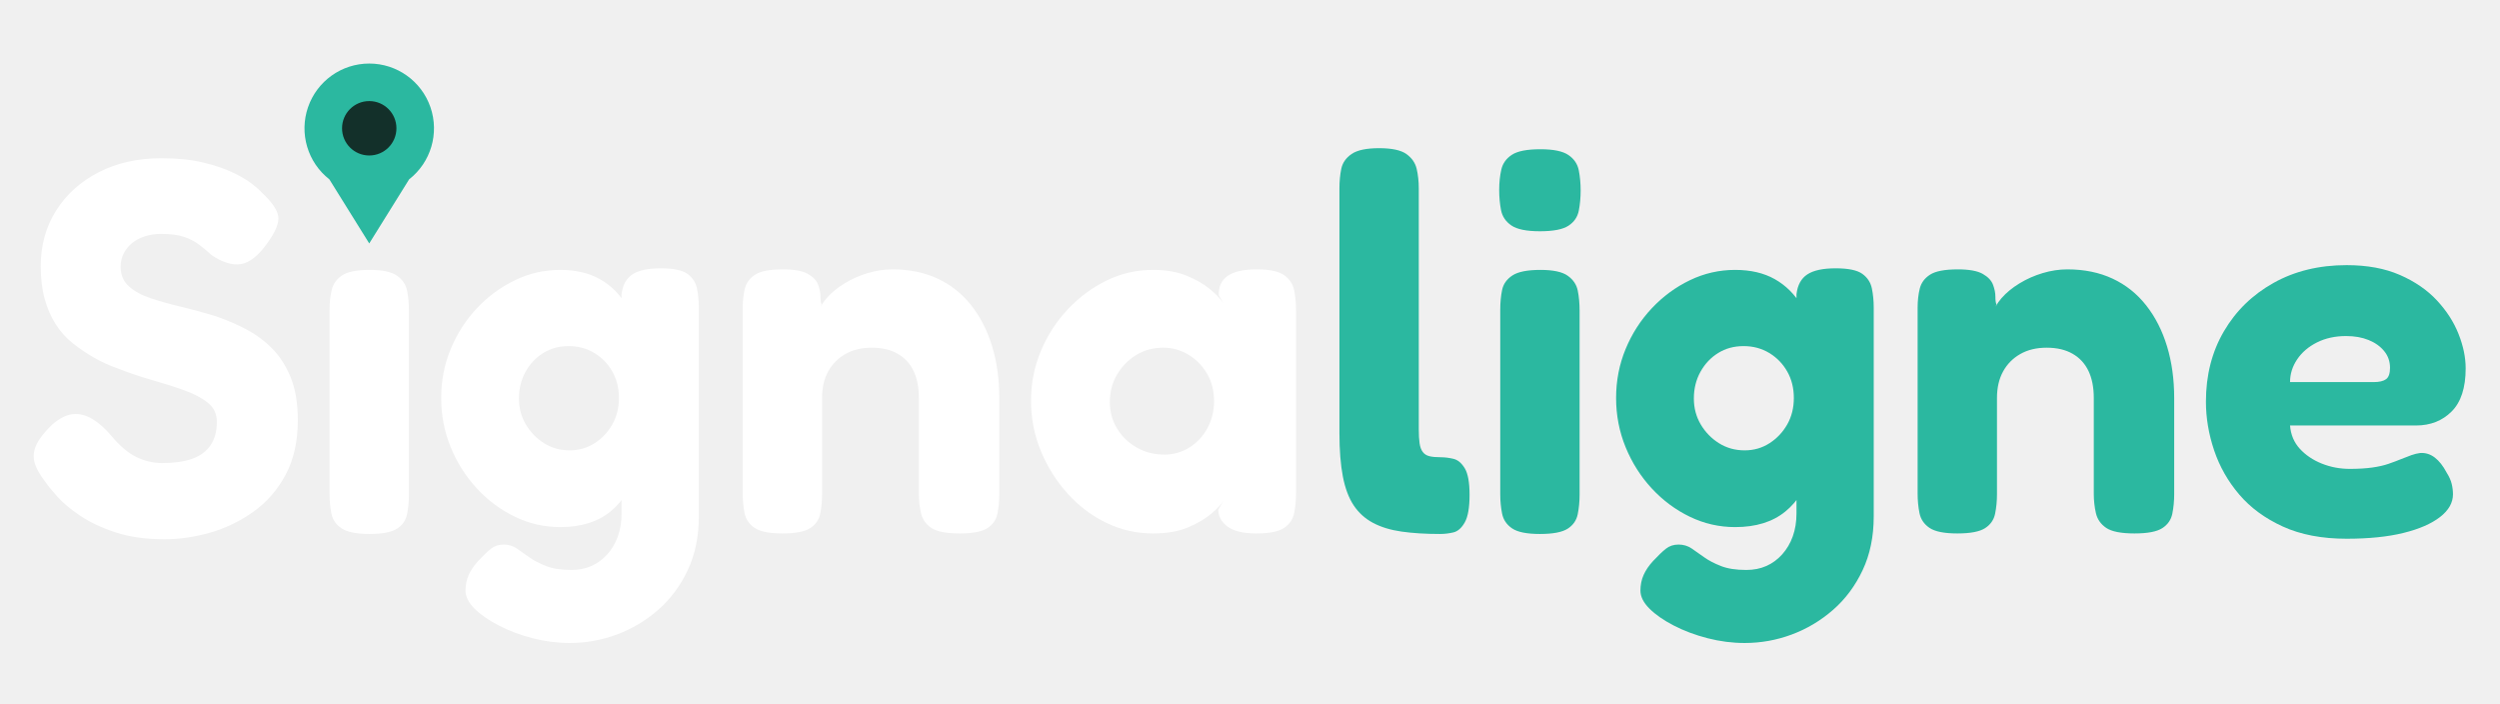
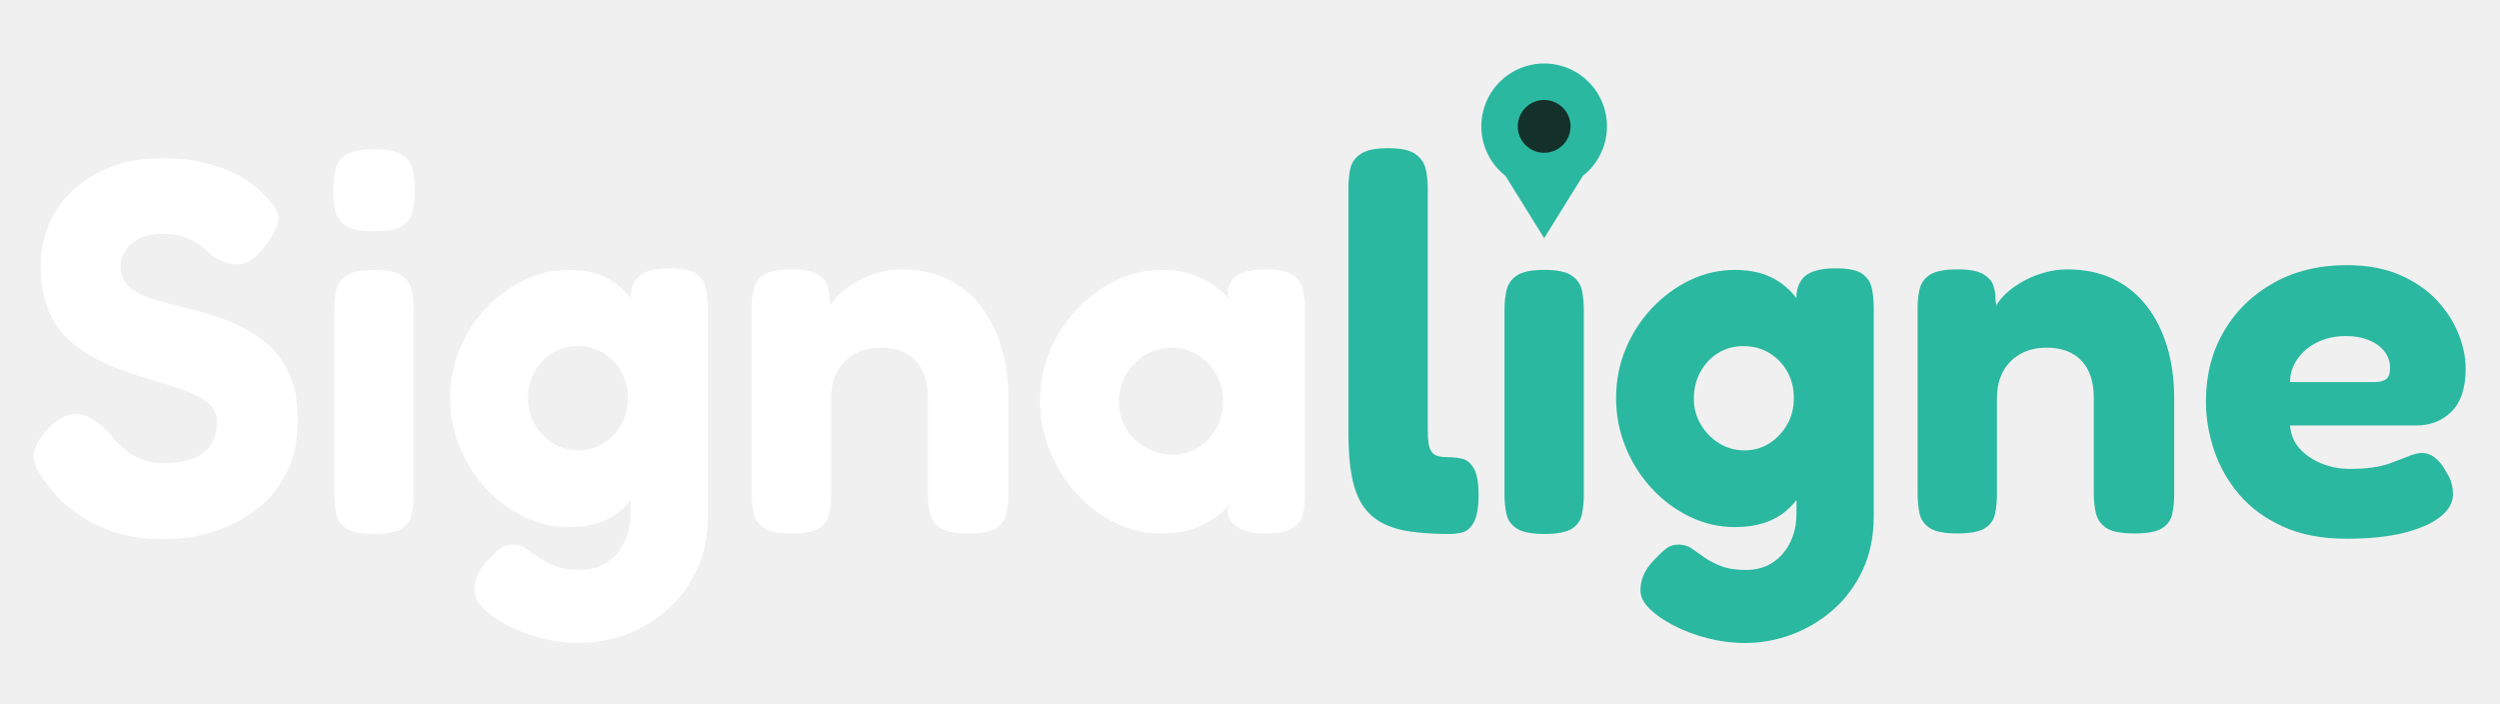
<svg xmlns="http://www.w3.org/2000/svg" viewBox="-40 -1000 4724 1330" role="img" aria-label="Signaligne">
  <g transform="scale(1,-1)">
    <path transform="translate(0,0)" d="M271 -19Q218 -19 178.5 -6.0Q139 7 111.5 25.5Q84 44 68.0 62.0Q52 80 46 89Q29 111 25.0 127.5Q21 144 29.5 161.0Q38 178 59 198Q80 216 98.5 217.5Q117 219 135.0 208.0Q153 197 170 177Q194 148 217.5 136.5Q241 125 267 125Q300 125 323.0 133.0Q346 141 358.0 158.5Q370 176 370 203Q370 225 353.5 238.5Q337 252 309.5 262.0Q282 272 248.5 281.5Q215 291 182 304Q159 312 138.0 324.0Q117 336 98.0 351.0Q79 366 65.5 387.0Q52 408 44.5 435.0Q37 462 37 497Q37 556 66.0 602.0Q95 648 146.5 674.5Q198 701 265 701Q310 701 343.5 693.0Q377 685 400.0 674.0Q423 663 436.5 652.5Q450 642 455 636Q483 610 486.0 591.5Q489 573 465 540Q440 505 415.5 501.0Q391 497 360 518Q348 529 336.0 538.0Q324 547 307.5 552.5Q291 558 264 558Q248 558 234.0 553.5Q220 549 210.0 541.0Q200 533 194.0 521.5Q188 510 188 496Q188 473 203.5 459.0Q219 445 244.5 436.5Q270 428 301.5 420.5Q333 413 366 403Q396 393 424.0 378.5Q452 364 474.0 342.0Q496 320 509.5 287.0Q523 254 523 206Q523 146 500.0 103.0Q477 60 439.0 33.0Q401 6 357.0 -6.5Q313 -19 271 -19Z" fill="#ffffff" />
-     <path transform="translate(546,0)" d="M112 -9Q76 -9 60.0 1.5Q44 12 40.5 29.5Q37 47 37 66V415Q37 435 41.0 452.0Q45 469 60.5 479.5Q76 490 113 490Q149 490 164.5 479.0Q180 468 183.5 451.0Q187 434 187 413V65Q187 46 183.5 28.5Q180 11 164.5 1.0Q149 -9 112 -9Z" fill="#ffffff" />
-     <path transform="translate(771,0)" d="M266 -215Q231 -215 196.0 -206.0Q161 -197 132.0 -182.0Q103 -167 86.0 -150.0Q69 -133 69 -116Q69 -100 75.0 -86.5Q81 -73 93 -60Q107 -45 117.0 -37.0Q127 -29 141 -29Q155 -29 166.0 -36.5Q177 -44 189.5 -53.0Q202 -62 221.0 -69.5Q240 -77 269 -77Q290 -77 307.0 -69.5Q324 -62 337.0 -47.5Q350 -33 357.0 -13.5Q364 6 364 30V444Q367 470 384.5 481.5Q402 493 438 493Q474 493 488.5 482.5Q503 472 506.5 455.0Q510 438 510 419V24Q510 -33 489.0 -77.5Q468 -122 433.0 -152.5Q398 -183 355.0 -199.0Q312 -215 266 -215ZM248 4Q203 4 162.5 23.5Q122 43 90.5 77.0Q59 111 41.0 155.0Q23 199 23 248Q23 297 41.0 340.5Q59 384 90.5 417.5Q122 451 162.5 470.5Q203 490 248 490Q292 490 323.0 472.5Q354 455 373.5 422.5Q393 390 402.0 345.5Q411 301 411 246Q411 172 395.0 117.5Q379 63 343.0 33.5Q307 4 248 4ZM266 149Q292 149 313.0 162.5Q334 176 346.5 198.0Q359 220 359 248Q359 276 346.5 298.0Q334 320 312.5 333.0Q291 346 264 346Q237 346 216.0 333.0Q195 320 182.5 297.5Q170 275 170 247Q170 220 183.0 198.0Q196 176 217.5 162.5Q239 149 266 149Z" fill="#ffffff" />
-     <path transform="translate(1323,0)" d="M116 -8Q79 -8 63.5 2.5Q48 13 44.5 30.5Q41 48 41 67V419Q41 438 45.0 454.5Q49 471 64.5 481.0Q80 491 117 491Q149 491 164.0 482.5Q179 474 183.5 462.0Q188 450 188.0 439.5Q188 429 190 425L184 406Q186 421 199.5 436.5Q213 452 233.5 464.5Q254 477 277.5 484.0Q301 491 324 491Q372 491 409.5 473.5Q447 456 473.0 423.0Q499 390 512.5 345.5Q526 301 526 248V66Q526 47 522.5 29.5Q519 12 503.5 2.0Q488 -8 451 -8Q413 -8 397.5 2.5Q382 13 378.0 30.5Q374 48 374 67V248Q374 278 364.0 299.0Q354 320 334.0 331.5Q314 343 285 343Q256 343 235.0 331.0Q214 319 202.5 298.0Q191 277 191 248V66Q191 47 187.5 29.5Q184 12 168.5 2.0Q153 -8 116 -8Z" fill="#ffffff" />
-     <path transform="translate(1886,0)" d="M449 -8Q412 -8 394.5 5.0Q377 18 377 37L387 54Q381 44 364.0 29.5Q347 15 320.0 3.5Q293 -8 253 -8Q207 -8 165.5 12.0Q124 32 92.0 67.5Q60 103 41.5 148.0Q23 193 23 243Q23 292 41.5 336.5Q60 381 92.5 415.5Q125 450 166.0 470.0Q207 490 253 490Q290 490 316.0 479.5Q342 469 359.5 455.0Q377 441 386 428L378 442Q377 466 394.5 478.5Q412 491 450 491Q486 491 501.5 480.0Q517 469 520.5 451.0Q524 433 524 413V68Q524 49 520.5 31.0Q517 13 501.5 2.5Q486 -8 449 -8ZM275 141Q301 141 322.5 154.5Q344 168 356.5 191.0Q369 214 369 242Q369 271 356.0 293.5Q343 316 321.0 329.5Q299 343 273 343Q244 343 221.5 329.0Q199 315 185.5 292.0Q172 269 172 240Q172 213 185.5 190.5Q199 168 222.5 154.5Q246 141 275 141Z" fill="#ffffff" />
-     <path transform="translate(2449,0)" d="M233 -9Q192 -9 160.5 -4.5Q129 0 106.5 12.0Q84 24 70.0 45.0Q56 66 49.5 99.5Q43 133 43 182V644Q43 664 46.5 681.0Q50 698 66.0 709.0Q82 720 118 720Q154 720 169.5 709.0Q185 698 189.0 681.0Q193 664 193 644V189Q193 173 194.5 162.5Q196 152 200.5 146.0Q205 140 213.0 138.0Q221 136 234 136Q246 136 258.5 133.0Q271 130 280.0 115.0Q289 100 289 65Q289 29 280.0 13.0Q271 -3 258.5 -6.0Q246 -9 233 -9Z" fill="#2bb8a0" />
-     <path transform="translate(2750,0)" d="M121 -9Q84 -9 68.5 1.5Q53 12 49.5 29.5Q46 47 46 66V415Q46 435 49.5 452.0Q53 469 69.0 479.5Q85 490 122 490Q158 490 173.5 479.0Q189 468 192.5 451.0Q196 434 196 413V65Q196 46 192.5 28.5Q189 11 173.5 1.0Q158 -9 121 -9ZM121 563Q83 563 67.0 574.0Q51 585 47.5 603.0Q44 621 44 641Q44 662 48.0 679.5Q52 697 68.0 707.5Q84 718 122 718Q159 718 175.0 707.0Q191 696 194.5 678.0Q198 660 198 640Q198 620 194.5 602.0Q191 584 175.0 573.5Q159 563 121 563Z" fill="#2bb8a0" />
+     <path transform="translate(546,0)" d="M121 -9Q84 -9 68.5 1.5Q53 12 49.5 29.5Q46 47 46 66V415Q46 435 49.5 452.0Q53 469 69.0 479.5Q85 490 122 490Q158 490 173.5 479.0Q189 468 192.5 451.0Q196 434 196 413V65Q196 46 192.5 28.5Q189 11 173.5 1.0Q158 -9 121 -9ZM121 563Q83 563 67.0 574.0Q51 585 47.5 603.0Q44 621 44 641Q44 662 48.0 679.5Q52 697 68.0 707.5Q84 718 122 718Q159 718 175.0 707.0Q191 696 194.5 678.0Q198 660 198 640Q198 620 194.5 602.0Q191 584 175.0 573.5Q159 563 121 563Z" fill="#ffffff" />
+     <path transform="translate(788,0)" d="M266 -215Q231 -215 196.0 -206.0Q161 -197 132.0 -182.0Q103 -167 86.0 -150.0Q69 -133 69 -116Q69 -100 75.0 -86.5Q81 -73 93 -60Q107 -45 117.0 -37.0Q127 -29 141 -29Q155 -29 166.0 -36.5Q177 -44 189.5 -53.0Q202 -62 221.0 -69.5Q240 -77 269 -77Q290 -77 307.0 -69.5Q324 -62 337.0 -47.5Q350 -33 357.0 -13.5Q364 6 364 30V444Q367 470 384.5 481.5Q402 493 438 493Q474 493 488.5 482.5Q503 472 506.5 455.0Q510 438 510 419V24Q510 -33 489.0 -77.5Q468 -122 433.0 -152.5Q398 -183 355.0 -199.0Q312 -215 266 -215ZM248 4Q203 4 162.5 23.5Q122 43 90.5 77.0Q59 111 41.0 155.0Q23 199 23 248Q23 297 41.0 340.5Q59 384 90.5 417.5Q122 451 162.5 470.5Q203 490 248 490Q292 490 323.0 472.5Q354 455 373.5 422.5Q393 390 402.0 345.5Q411 301 411 246Q411 172 395.0 117.5Q379 63 343.0 33.5Q307 4 248 4ZM266 149Q292 149 313.0 162.5Q334 176 346.5 198.0Q359 220 359 248Q359 276 346.5 298.0Q334 320 312.5 333.0Q291 346 264 346Q237 346 216.0 333.0Q195 320 182.5 297.5Q170 275 170 247Q170 220 183.0 198.0Q196 176 217.5 162.5Q239 149 266 149Z" fill="#ffffff" />
+     <path transform="translate(1340,0)" d="M116 -8Q79 -8 63.5 2.5Q48 13 44.5 30.5Q41 48 41 67V419Q41 438 45.0 454.5Q49 471 64.5 481.0Q80 491 117 491Q149 491 164.0 482.5Q179 474 183.5 462.0Q188 450 188.0 439.5Q188 429 190 425L184 406Q186 421 199.5 436.5Q213 452 233.5 464.5Q254 477 277.5 484.0Q301 491 324 491Q372 491 409.5 473.5Q447 456 473.0 423.0Q499 390 512.5 345.5Q526 301 526 248V66Q526 47 522.5 29.5Q519 12 503.5 2.0Q488 -8 451 -8Q413 -8 397.5 2.5Q382 13 378.0 30.5Q374 48 374 67V248Q374 278 364.0 299.0Q354 320 334.0 331.5Q314 343 285 343Q256 343 235.0 331.0Q214 319 202.5 298.0Q191 277 191 248V66Q191 47 187.5 29.5Q184 12 168.5 2.0Q153 -8 116 -8Z" fill="#ffffff" />
+     <path transform="translate(1903,0)" d="M449 -8Q412 -8 394.5 5.0Q377 18 377 37L387 54Q381 44 364.0 29.5Q347 15 320.0 3.5Q293 -8 253 -8Q207 -8 165.5 12.0Q124 32 92.0 67.5Q60 103 41.5 148.0Q23 193 23 243Q23 292 41.5 336.5Q60 381 92.5 415.5Q125 450 166.0 470.0Q207 490 253 490Q290 490 316.0 479.5Q342 469 359.5 455.0Q377 441 386 428L378 442Q377 466 394.5 478.5Q412 491 450 491Q486 491 501.5 480.0Q517 469 520.5 451.0Q524 433 524 413V68Q524 49 520.5 31.0Q517 13 501.5 2.5Q486 -8 449 -8ZM275 141Q301 141 322.5 154.5Q344 168 356.5 191.0Q369 214 369 242Q369 271 356.0 293.5Q343 316 321.0 329.5Q299 343 273 343Q244 343 221.5 329.0Q199 315 185.5 292.0Q172 269 172 240Q172 213 185.5 190.5Q199 168 222.5 154.5Q246 141 275 141Z" fill="#ffffff" />
+     <path transform="translate(2466,0)" d="M233 -9Q192 -9 160.5 -4.5Q129 0 106.5 12.0Q84 24 70.0 45.0Q56 66 49.5 99.5Q43 133 43 182V644Q43 664 46.5 681.0Q50 698 66.0 709.0Q82 720 118 720Q154 720 169.5 709.0Q185 698 189.0 681.0Q193 664 193 644V189Q193 173 194.5 162.5Q196 152 200.5 146.0Q205 140 213.0 138.0Q221 136 234 136Q246 136 258.5 133.0Q271 130 280.0 115.0Q289 100 289 65Q289 29 280.0 13.0Q271 -3 258.5 -6.0Q246 -9 233 -9Z" fill="#2bb8a0" />
+     <path transform="translate(2767,0)" d="M112 -9Q76 -9 60.0 1.5Q44 12 40.5 29.5Q37 47 37 66V415Q37 435 41.0 452.0Q45 469 60.5 479.5Q76 490 113 490Q149 490 164.5 479.0Q180 468 183.5 451.0Q187 434 187 413V65Q187 46 183.5 28.5Q180 11 164.5 1.0Q149 -9 112 -9Z" fill="#2bb8a0" />
    <path transform="translate(2992,0)" d="M266 -215Q231 -215 196.0 -206.0Q161 -197 132.0 -182.0Q103 -167 86.0 -150.0Q69 -133 69 -116Q69 -100 75.0 -86.5Q81 -73 93 -60Q107 -45 117.0 -37.0Q127 -29 141 -29Q155 -29 166.0 -36.5Q177 -44 189.5 -53.0Q202 -62 221.0 -69.5Q240 -77 269 -77Q290 -77 307.0 -69.5Q324 -62 337.0 -47.5Q350 -33 357.0 -13.5Q364 6 364 30V444Q367 470 384.5 481.5Q402 493 438 493Q474 493 488.5 482.5Q503 472 506.5 455.0Q510 438 510 419V24Q510 -33 489.0 -77.5Q468 -122 433.0 -152.5Q398 -183 355.0 -199.0Q312 -215 266 -215ZM248 4Q203 4 162.5 23.5Q122 43 90.5 77.0Q59 111 41.0 155.0Q23 199 23 248Q23 297 41.0 340.5Q59 384 90.5 417.5Q122 451 162.5 470.5Q203 490 248 490Q292 490 323.0 472.5Q354 455 373.5 422.5Q393 390 402.0 345.5Q411 301 411 246Q411 172 395.0 117.5Q379 63 343.0 33.5Q307 4 248 4ZM266 149Q292 149 313.0 162.5Q334 176 346.5 198.0Q359 220 359 248Q359 276 346.5 298.0Q334 320 312.5 333.0Q291 346 264 346Q237 346 216.0 333.0Q195 320 182.5 297.5Q170 275 170 247Q170 220 183.0 198.0Q196 176 217.5 162.5Q239 149 266 149Z" fill="#2bb8a0" />
    <path transform="translate(3544,0)" d="M116 -8Q79 -8 63.5 2.5Q48 13 44.5 30.5Q41 48 41 67V419Q41 438 45.0 454.5Q49 471 64.5 481.0Q80 491 117 491Q149 491 164.0 482.5Q179 474 183.5 462.0Q188 450 188.0 439.5Q188 429 190 425L184 406Q186 421 199.5 436.5Q213 452 233.5 464.5Q254 477 277.5 484.0Q301 491 324 491Q372 491 409.5 473.5Q447 456 473.0 423.0Q499 390 512.5 345.5Q526 301 526 248V66Q526 47 522.5 29.5Q519 12 503.5 2.0Q488 -8 451 -8Q413 -8 397.5 2.5Q382 13 378.0 30.5Q374 48 374 67V248Q374 278 364.0 299.0Q354 320 334.0 331.5Q314 343 285 343Q256 343 235.0 331.0Q214 319 202.5 298.0Q191 277 191 248V66Q191 47 187.5 29.5Q184 12 168.5 2.0Q153 -8 116 -8Z" fill="#2bb8a0" />
    <path transform="translate(4107,0)" d="M289 -18Q219 -18 168.5 5.0Q118 28 86.0 65.5Q54 103 38.5 149.0Q23 195 23 241Q23 316 57.0 374.0Q91 432 151.0 465.5Q211 499 289 499Q347 499 389.5 480.5Q432 462 459.5 432.5Q487 403 500.5 369.0Q514 335 514 304Q514 249 487.5 222.5Q461 196 420 196H182Q184 170 200.5 152.0Q217 134 242.0 124.0Q267 114 295 114Q319 114 337.0 116.5Q355 119 368.0 123.5Q381 128 392.0 132.5Q403 137 411.5 140.0Q420 143 428 144Q443 145 455.5 135.5Q468 126 478 107Q485 96 487.5 86.0Q490 76 490 66Q490 42 465.5 23.0Q441 4 396.5 -7.0Q352 -18 289 -18ZM182 278H340Q356 278 363.5 283.5Q371 289 371 305Q371 323 360.0 336.5Q349 350 330.5 357.5Q312 365 288 365Q257 365 233.0 353.0Q209 341 195.5 321.0Q182 301 182 278Z" fill="#2bb8a0" />
-     <path d="M658.0,540 L582.6,661.1 A122.4,122.4 0 1 0 733.4,661.1 Z" fill="#2bb8a0" />
-     <circle cx="658.0" cy="757.6" r="51.4" fill="#13302a" />
+     <path d="M2879.0,550 L2805.9,667.6 A118.8,118.8 0 1 0 2952.1,667.6 Z" fill="#2bb8a0" />
+     <circle cx="2879.0" cy="761.2" r="49.9" fill="#13302a" />
  </g>
</svg>
